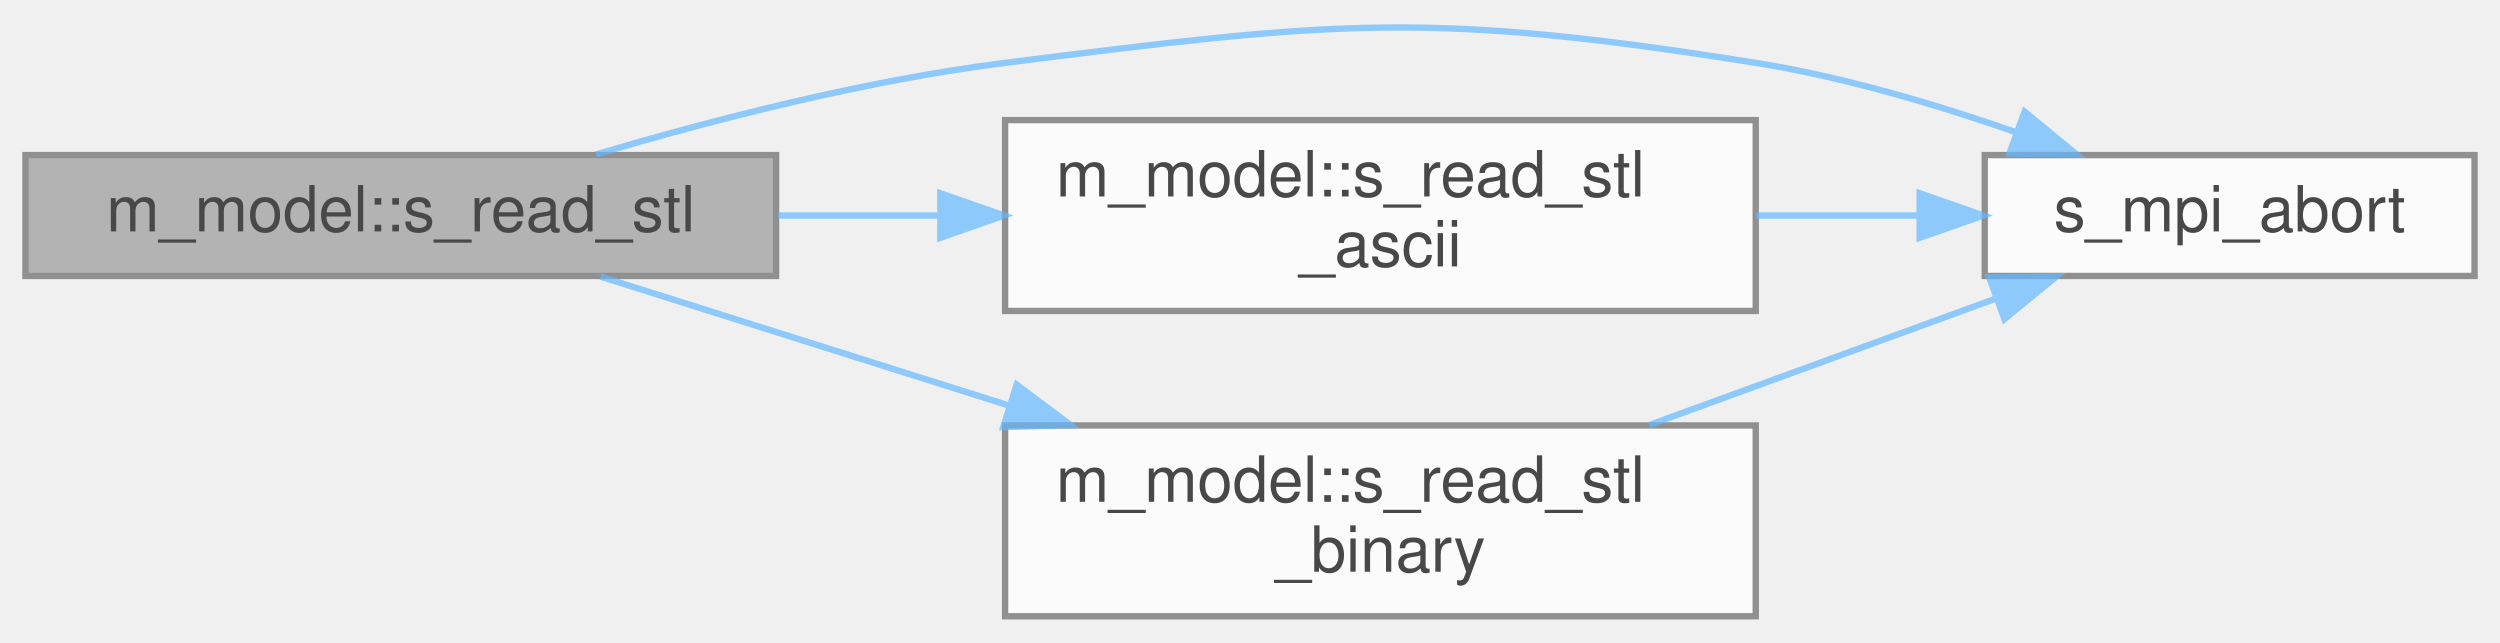
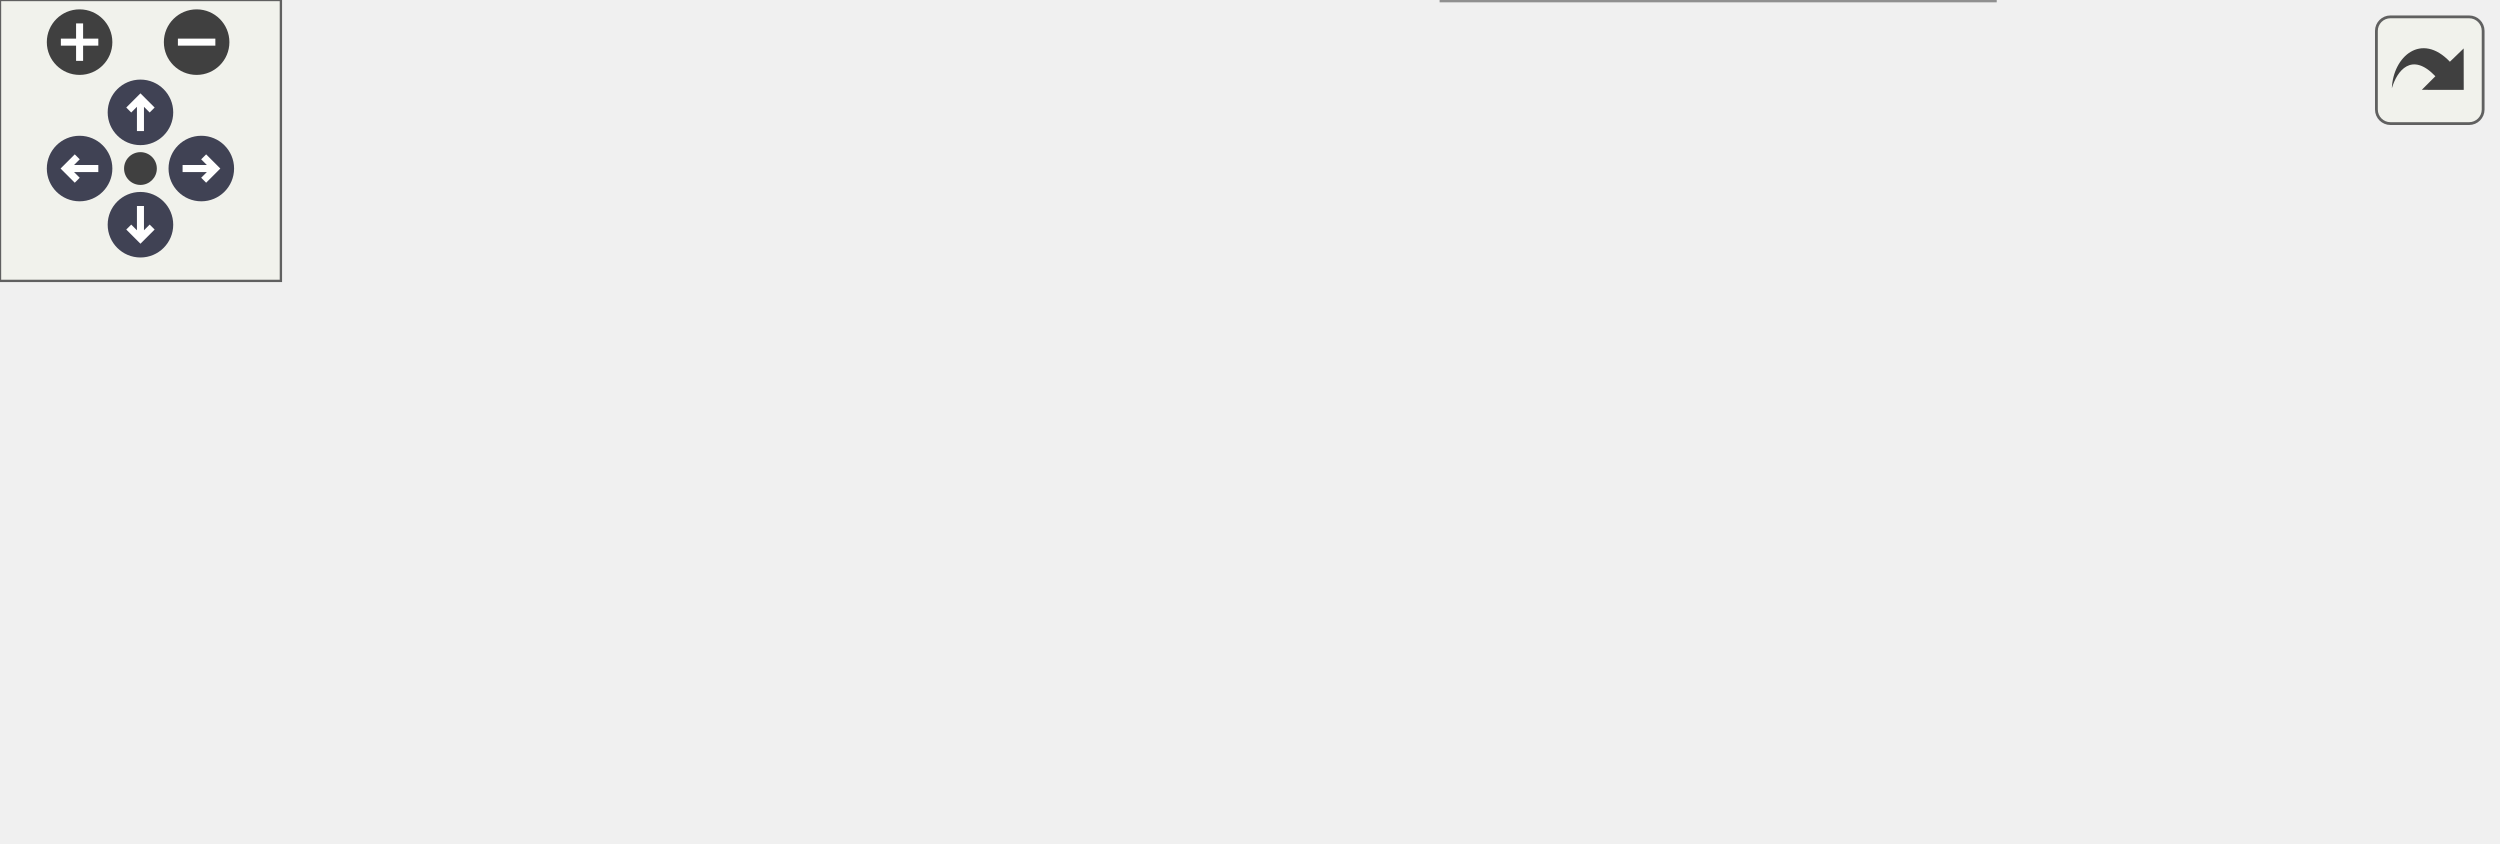
- <svg xmlns="http://www.w3.org/2000/svg" xmlns:xlink="http://www.w3.org/1999/xlink" width="393pt" height="101pt" viewBox="0.00 0.00 393.00 100.76">
-   <svg id="main" version="1.1" xml:space="preserve">
-     <style type="text/css">
+ <svg xmlns="http://www.w3.org/2000/svg" xmlns:xlink="http://www.w3.org/1999/xlink" id="main" version="1.1" xml:space="preserve">
+   <style type="text/css">
.node, .edge {opacity: 0.7;}
.node.selected, .edge.selected {opacity: 1;}
.edge:hover path { stroke: red; }
.edge:hover polygon { stroke: red; fill: red; }
</style>
-     <svg id="graph" class="graph">
-       <g id="graph0" class="graph" transform="scale(1 1) rotate(0) translate(4 96.76)">
-         <g id="Node000001" class="node">
-           <g id="a_Node000001">
-             <a xlink:title=" ">
-               <polygon fill="#999999" stroke="#666666" points="118,-72.5 0,-72.5 0,-53.5 118,-53.5 118,-72.5" />
-               <text text-anchor="middle" x="59" y="-60.5" font-family="Helvetica,sans-Serif" font-size="10.00">m_model::s_read_stl</text>
-             </a>
-           </g>
-         </g>
-         <g id="Node000002" class="node">
-           <g id="a_Node000002">
-             <a xlink:href="m__mpi__common_8fpp_8f90.html#ad9e1329e498b65ad4256658675d6f797" target="_top" xlink:title="The subroutine terminates the MPI execution environment.">
-               <polygon fill="white" stroke="#666666" points="385,-72.5 308,-72.5 308,-53.5 385,-53.5 385,-72.5" />
-               <text text-anchor="middle" x="346.5" y="-60.5" font-family="Helvetica,sans-Serif" font-size="10.00">s_mpi_abort</text>
-             </a>
-           </g>
-         </g>
-         <g id="edge1_Node000001_Node000002" class="edge">
-           <g id="a_edge1_Node000001_Node000002">
-             <a xlink:title=" ">
-               <path fill="none" stroke="#63b8ff" d="M89.69,-72.61C108.01,-78.03 132.11,-84.25 154,-87 206.04,-93.54 220.21,-95.24 272,-87 285.7,-84.82 300.32,-80.49 312.89,-76.1" />
-               <polygon fill="#63b8ff" stroke="#63b8ff" points="314.27,-79.32 322.46,-72.6 311.87,-72.74 314.27,-79.32" />
-             </a>
-           </g>
-         </g>
-         <g id="Node000003" class="node">
-           <g id="a_Node000003">
-             <a xlink:href="namespacem__model.html#a86c56beafd11322f83dd60c431e1f0ee" target="_top" xlink:title=" ">
-               <polygon fill="white" stroke="#666666" points="272,-78 154,-78 154,-48 272,-48 272,-78" />
-               <text text-anchor="start" x="162" y="-66" font-family="Helvetica,sans-Serif" font-size="10.00">m_model::s_read_stl</text>
-               <text text-anchor="middle" x="213" y="-55" font-family="Helvetica,sans-Serif" font-size="10.00">_ascii</text>
-             </a>
-           </g>
-         </g>
-         <g id="edge2_Node000001_Node000003" class="edge">
-           <g id="a_edge2_Node000001_Node000003">
-             <a xlink:title=" ">
-               <path fill="none" stroke="#63b8ff" d="M118.33,-63C126.61,-63 135.17,-63 143.62,-63" />
-               <polygon fill="#63b8ff" stroke="#63b8ff" points="143.82,-66.5 153.82,-63 143.82,-59.5 143.82,-66.5" />
-             </a>
-           </g>
-         </g>
-         <g id="Node000004" class="node">
-           <g id="a_Node000004">
-             <a xlink:href="namespacem__model.html#acb6ead03311886a7274f3c8d872266a4" target="_top" xlink:title=" ">
-               <polygon fill="white" stroke="#666666" points="272,-30 154,-30 154,0 272,0 272,-30" />
-               <text text-anchor="start" x="162" y="-18" font-family="Helvetica,sans-Serif" font-size="10.00">m_model::s_read_stl</text>
-               <text text-anchor="middle" x="213" y="-7" font-family="Helvetica,sans-Serif" font-size="10.00">_binary</text>
-             </a>
-           </g>
-         </g>
-         <g id="edge4_Node000001_Node000004" class="edge">
-           <g id="a_edge4_Node000001_Node000004">
-             <a xlink:title=" ">
-               <path fill="none" stroke="#63b8ff" d="M90.39,-53.4C108.81,-47.59 132.89,-39.98 154.76,-33.08" />
-               <polygon fill="#63b8ff" stroke="#63b8ff" points="155.82,-36.41 164.3,-30.06 153.71,-29.74 155.82,-36.41" />
-             </a>
-           </g>
-         </g>
-         <g id="edge3_Node000003_Node000002" class="edge">
-           <g id="a_edge3_Node000003_Node000002">
-             <a xlink:title=" ">
-               <path fill="none" stroke="#63b8ff" d="M272.06,-63C280.57,-63 289.26,-63 297.55,-63" />
-               <polygon fill="#63b8ff" stroke="#63b8ff" points="297.77,-66.5 307.77,-63 297.77,-59.5 297.77,-66.5" />
-             </a>
-           </g>
-         </g>
-         <g id="edge5_Node000004_Node000002" class="edge">
-           <g id="a_edge5_Node000004_Node000002">
-             <a xlink:title=" ">
-               <path fill="none" stroke="#63b8ff" d="M255.25,-30.06C272.75,-36.45 292.96,-43.82 309.81,-49.97" />
-               <polygon fill="#63b8ff" stroke="#63b8ff" points="308.7,-53.29 319.3,-53.44 311.1,-46.72 308.7,-53.29" />
-             </a>
-           </g>
+   <defs>
+     <circle id="rim" cx="0" cy="0" r="7" />
+     <circle id="rim2" cx="0" cy="0" r="3.5" />
+     <g id="zoomPlus">
+       <use xlink:href="#rim" fill="#404040">
+         <set attributeName="fill" to="#808080" begin="zoomplus.mouseover" end="zoomplus.mouseout" />
+       </use>
+       <path d="M-4,0h8M0,-4v8" fill="none" stroke="white" stroke-width="1.5" pointer-events="none" />
+     </g>
+     <g id="zoomMin">
+       <use xlink:href="#rim" fill="#404040">
+         <set attributeName="fill" to="#808080" begin="zoomminus.mouseover" end="zoomminus.mouseout" />
+       </use>
+       <path d="M-4,0h8" fill="none" stroke="white" stroke-width="1.5" pointer-events="none" />
+     </g>
+     <g id="arrowUp" transform="translate(30 24)">
+       <use xlink:href="#rim" />
+       <path pointer-events="none" fill="none" stroke="white" stroke-width="1.5" d="M0,-3.0v7 M-2.5,-0.5L0,-3.0L2.5,-0.5" />
+     </g>
+     <g id="arrowRight" transform="rotate(90) translate(36 -43)">
+       <use xlink:href="#rim" />
+       <path pointer-events="none" fill="none" stroke="white" stroke-width="1.5" d="M0,-3.0v7 M-2.5,-0.5L0,-3.0L2.5,-0.5" />
+     </g>
+     <g id="arrowDown" transform="rotate(180) translate(-30 -48)">
+       <use xlink:href="#rim" />
+       <path pointer-events="none" fill="none" stroke="white" stroke-width="1.5" d="M0,-3.0v7 M-2.5,-0.5L0,-3.0L2.5,-0.5" />
+     </g>
+     <g id="arrowLeft" transform="rotate(270) translate(-36 17)">
+       <use xlink:href="#rim" />
+       <path pointer-events="none" fill="none" stroke="white" stroke-width="1.5" d="M0,-3.0v7 M-2.5,-0.5L0,-3.0L2.5,-0.5" />
+     </g>
+     <g id="resetDef">
+       <use xlink:href="#rim2" fill="#404040">
+         <set attributeName="fill" to="#808080" begin="reset.mouseover" end="reset.mouseout" />
+       </use>
+     </g>
+   </defs>
+   <svg id="graph" class="graph">
+     <g id="viewport">
+       <g id="Node000001" class="node">
+         <g id="a_Node000001">
+           <a xlink:title="This procedure reads an STL file.">
+             <polygon fill="#999999" stroke="#666666" points="118,-100 0,-100 0,-81 118,-81 118,-100" />
+             <text text-anchor="middle" x="59" y="-88" font-family="Helvetica,sans-Serif" font-size="10.00">m_model::s_read_stl</text>
+           </a>
        </g>
      </g>
-     </svg>
+       <g id="Node000002" class="node">
+         <g id="a_Node000002">
+           <a xlink:href="m__mpi__common_8fpp_8f90.html#ad9e1329e498b65ad4256658675d6f797" target="_top" xlink:title="The subroutine terminates the MPI execution environment.">
+             <polygon fill="white" stroke="#666666" points="405.5,-100 328.5,-100 328.5,-81 405.5,-81 405.5,-100" />
+             <text text-anchor="middle" x="367" y="-88" font-family="Helvetica,sans-Serif" font-size="10.00">s_mpi_abort</text>
+           </a>
+         </g>
+       </g>
+       <g id="edge1_Node000001_Node000002" class="edge">
+         <g id="a_edge1_Node000001_Node000002">
+           <a xlink:title=" ">
+             <path fill="none" stroke="#63b8ff" d="M89.69,-100.11C108.01,-105.53 132.11,-111.75 154,-114.5 206.04,-121.04 219.96,-121.04 272,-114.5 290.13,-112.22 309.77,-107.56 326.39,-102.95" />
+             <polygon fill="#63b8ff" stroke="#63b8ff" points="327.66,-106.23 336.31,-100.11 325.73,-99.5 327.66,-106.23" />
+           </a>
+         </g>
+       </g>
+       <g id="Node000003" class="node">
+         <g id="a_Node000003">
+           <a xlink:href="namespacem__model.html#a86c56beafd11322f83dd60c431e1f0ee" target="_top" xlink:title="This procedure reads an ASCII STL file.">
+             <polygon fill="white" stroke="#666666" points="272,-57.5 154,-57.5 154,-27.5 272,-27.5 272,-57.5" />
+             <text text-anchor="start" x="162" y="-45.5" font-family="Helvetica,sans-Serif" font-size="10.00">m_model::s_read_stl</text>
+             <text text-anchor="middle" x="213" y="-34.5" font-family="Helvetica,sans-Serif" font-size="10.00">_ascii</text>
+           </a>
+         </g>
+       </g>
+       <g id="edge2_Node000001_Node000003" class="edge">
+         <g id="a_edge2_Node000001_Node000003">
+           <a xlink:title=" ">
+             <path fill="none" stroke="#63b8ff" d="M90.39,-80.9C108.81,-75.09 132.89,-67.48 154.76,-60.58" />
+             <polygon fill="#63b8ff" stroke="#63b8ff" points="155.82,-63.91 164.3,-57.56 153.71,-57.24 155.82,-63.91" />
+           </a>
+         </g>
+       </g>
+       <g id="Node000006" class="node">
+         <g id="a_Node000006">
+           <a xlink:href="namespacem__model.html#acb6ead03311886a7274f3c8d872266a4" target="_top" xlink:title="This procedure reads a binary STL file.">
+             <polygon fill="white" stroke="#666666" points="272,-105.5 154,-105.5 154,-75.5 272,-75.5 272,-105.5" />
+             <text text-anchor="start" x="162" y="-93.5" font-family="Helvetica,sans-Serif" font-size="10.00">m_model::s_read_stl</text>
+             <text text-anchor="middle" x="213" y="-82.5" font-family="Helvetica,sans-Serif" font-size="10.00">_binary</text>
+           </a>
+         </g>
+       </g>
+       <g id="edge7_Node000001_Node000006" class="edge">
+         <g id="a_edge7_Node000001_Node000006">
+           <a xlink:title=" ">
+             <path fill="none" stroke="#63b8ff" d="M118.33,-90.5C126.61,-90.5 135.17,-90.5 143.62,-90.5" />
+             <polygon fill="#63b8ff" stroke="#63b8ff" points="143.82,-94 153.82,-90.5 143.82,-87 143.82,-94" />
+           </a>
+         </g>
+       </g>
+       <g id="edge4_Node000003_Node000002" class="edge">
+         <g id="a_edge4_Node000003_Node000002">
+           <a xlink:title=" ">
+             <path fill="none" stroke="#63b8ff" d="M261.68,-57.56C282.38,-64.09 306.36,-71.67 326.1,-77.9" />
+             <polygon fill="#63b8ff" stroke="#63b8ff" points="325.12,-81.26 335.71,-80.94 327.23,-74.59 325.12,-81.26" />
+           </a>
+         </g>
+       </g>
+       <g id="Node000004" class="node">
+         <g id="a_Node000004">
+           <a xlink:href="m__model_8fpp_8f90.html#af63a31cf24c86c82e0dae5d6dbf038d2" target="_top" xlink:title=" ">
+             <polygon fill="white" stroke="#666666" points="533,-38 462,-38 462,-19 533,-19 533,-38" />
+             <text text-anchor="middle" x="497.5" y="-26" font-family="Helvetica,sans-Serif" font-size="10.00">f_read_line</text>
+           </a>
+         </g>
+       </g>
+       <g id="edge3_Node000003_Node000004" class="edge">
+         <g id="a_edge3_Node000003_Node000004">
+           <a xlink:title=" ">
+             <path fill="none" stroke="#63b8ff" d="M272.19,-39.62C325.46,-36.98 403.17,-33.12 451.74,-30.72" />
+             <polygon fill="#63b8ff" stroke="#63b8ff" points="452.12,-34.2 461.94,-30.21 451.78,-27.21 452.12,-34.2" />
+           </a>
+         </g>
+       </g>
+       <g id="Node000005" class="node">
+         <g id="a_Node000005">
+           <a xlink:href="m__model_8fpp_8f90.html#ae23787e3e47b402d85ad91cc48172dfb" target="_top" xlink:title=" ">
+             <polygon fill="white" stroke="#666666" points="426,-19 308,-19 308,0 426,0 426,-19" />
+             <text text-anchor="middle" x="367" y="-7" font-family="Helvetica,sans-Serif" font-size="10.00">s_skip_ignored_lines</text>
+           </a>
+         </g>
+       </g>
+       <g id="edge5_Node000003_Node000005" class="edge">
+         <g id="a_edge5_Node000003_Node000005">
+           <a xlink:title=" ">
+             <path fill="none" stroke="#63b8ff" d="M272.33,-29.84C285.41,-27 299.23,-24 312.12,-21.2" />
+             <polygon fill="#63b8ff" stroke="#63b8ff" points="313.2,-24.55 322.23,-19 311.71,-17.7 313.2,-24.55" />
+           </a>
+         </g>
+       </g>
+       <g id="edge6_Node000005_Node000004" class="edge">
+         <g id="a_edge6_Node000005_Node000004">
+           <a xlink:title=" ">
+             <path fill="none" stroke="#63b8ff" d="M426.23,-18.11C434.83,-19.38 443.56,-20.67 451.82,-21.89" />
+             <polygon fill="#63b8ff" stroke="#63b8ff" points="451.58,-25.4 461.98,-23.4 452.6,-18.47 451.58,-25.4" />
+           </a>
+         </g>
+       </g>
+       <g id="edge8_Node000006_Node000002" class="edge">
+         <g id="a_edge8_Node000006_Node000002">
+           <a xlink:title=" ">
+             <path fill="none" stroke="#63b8ff" d="M272.33,-90.5C287.42,-90.5 303.5,-90.5 317.99,-90.5" />
+             <polygon fill="#63b8ff" stroke="#63b8ff" points="318.23,-94 328.23,-90.5 318.23,-87 318.23,-94" />
+           </a>
+         </g>
+       </g>
+     </g>
+   </svg>
+   <g id="navigator" transform="translate(0 0)" fill="#404254">
+     <rect fill="#f2f5e9" fill-opacity="0.5" stroke="#606060" stroke-width=".5" x="0" y="0" width="60" height="60" />
+     <use id="zoomplus" xlink:href="#zoomPlus" x="17" y="9" />
+     <use id="zoomminus" xlink:href="#zoomMin" x="42" y="9" />
+     <use id="reset" xlink:href="#resetDef" x="30" y="36" />
+     <use id="arrowup" xlink:href="#arrowUp" x="0" y="0" />
+     <use id="arrowright" xlink:href="#arrowRight" x="0" y="0" />
+     <use id="arrowdown" xlink:href="#arrowDown" x="0" y="0" />
+     <use id="arrowleft" xlink:href="#arrowLeft" x="0" y="0" />
+   </g>
+   <svg viewBox="0 0 15 15" width="100%" height="30px" preserveAspectRatio="xMaxYMin meet">
+     <g id="arrow_out" transform="scale(0.3 0.3)">
+       <a xlink:href="namespacem__model_a7303a163fbad467b0966db4428bb23e0_cgraph_org.svg" target="_base">
+         <rect id="button" ry="5" rx="5" y="6" x="6" height="38" width="38" fill="#f2f5e9" fill-opacity="0.5" stroke="#606060" stroke-width="1.0" />
+         <path id="arrow" d="M 11.5,31.437 C 11.94,20.098 22.043,11.323 32.159,21.979 L 37.069,17.246 C 37.069,17.246 37.088,32 37.088,32 L 22.16,31.978 C 22.16,31.978 26.998,27.14 26.998,27.14 C 18.529,18.264 13.292,25.23 11.5,31.437 z" style="fill:#404040;" />
+       </a>
+     </g>
  </svg>
  <style type="text/css">

[data-mouse-over-selected='false'] { opacity: 0.7; }
[data-mouse-over-selected='true']  { opacity: 1.0; }

</style>
</svg>
